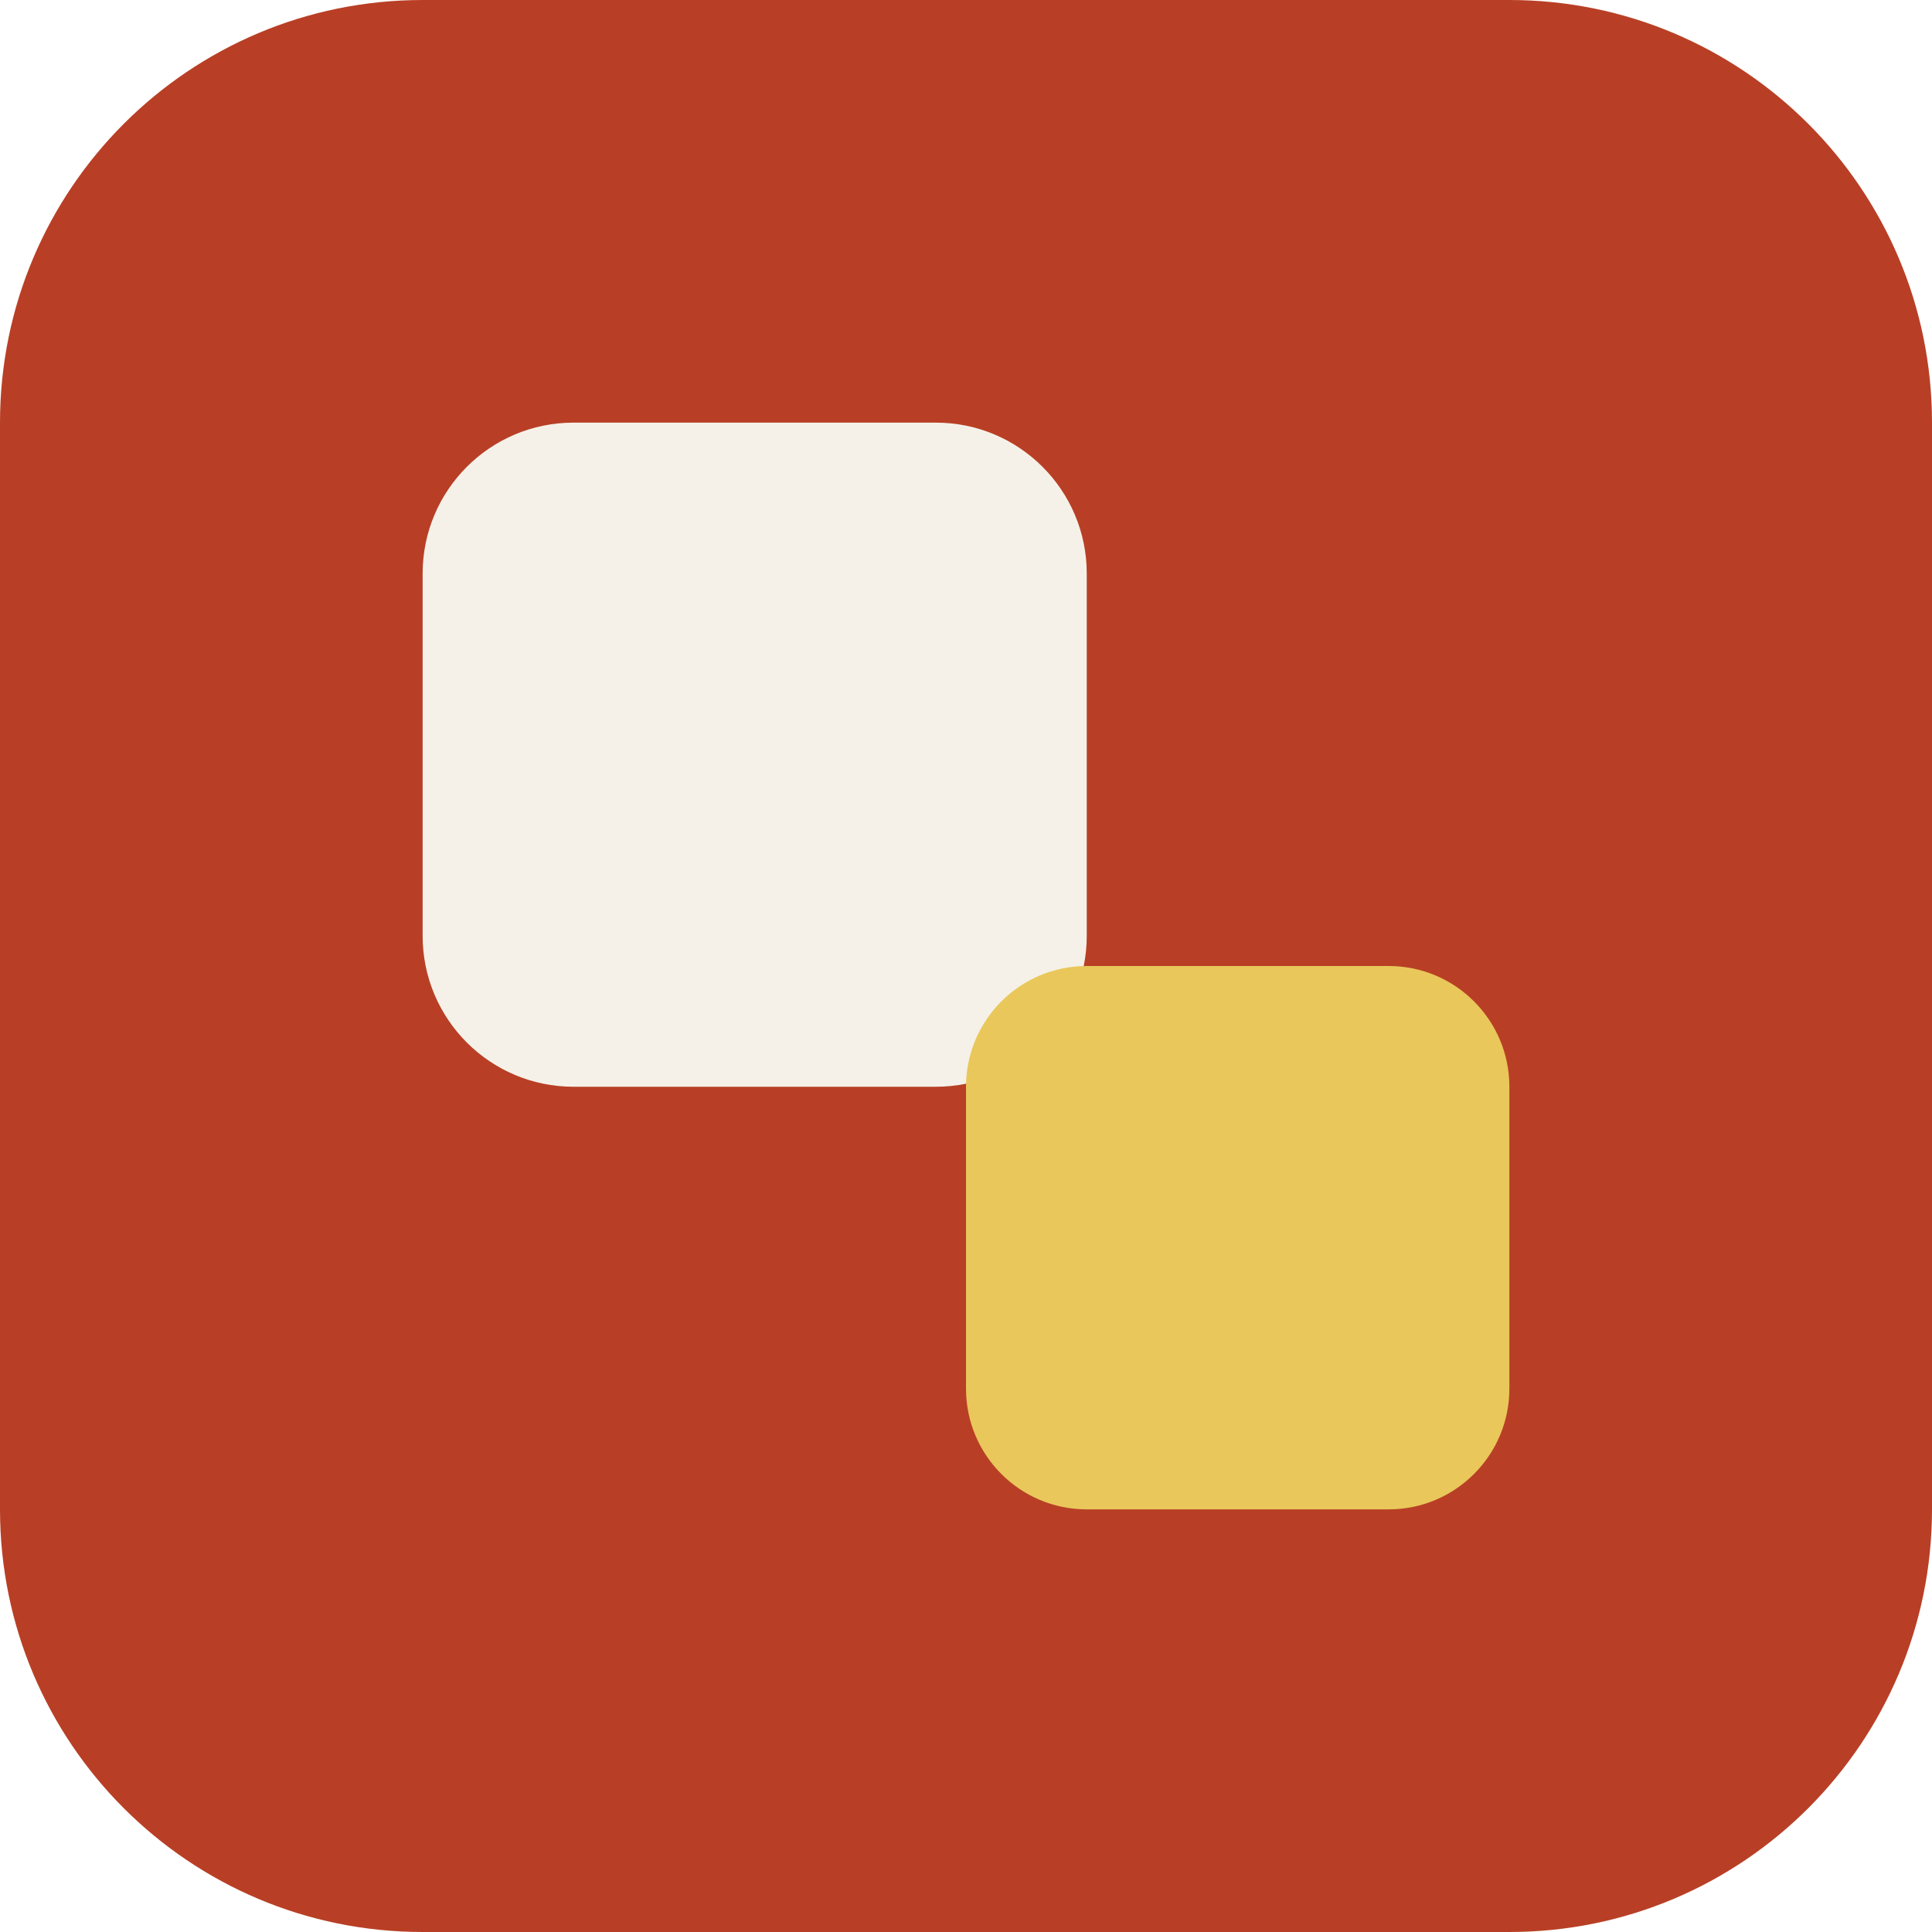
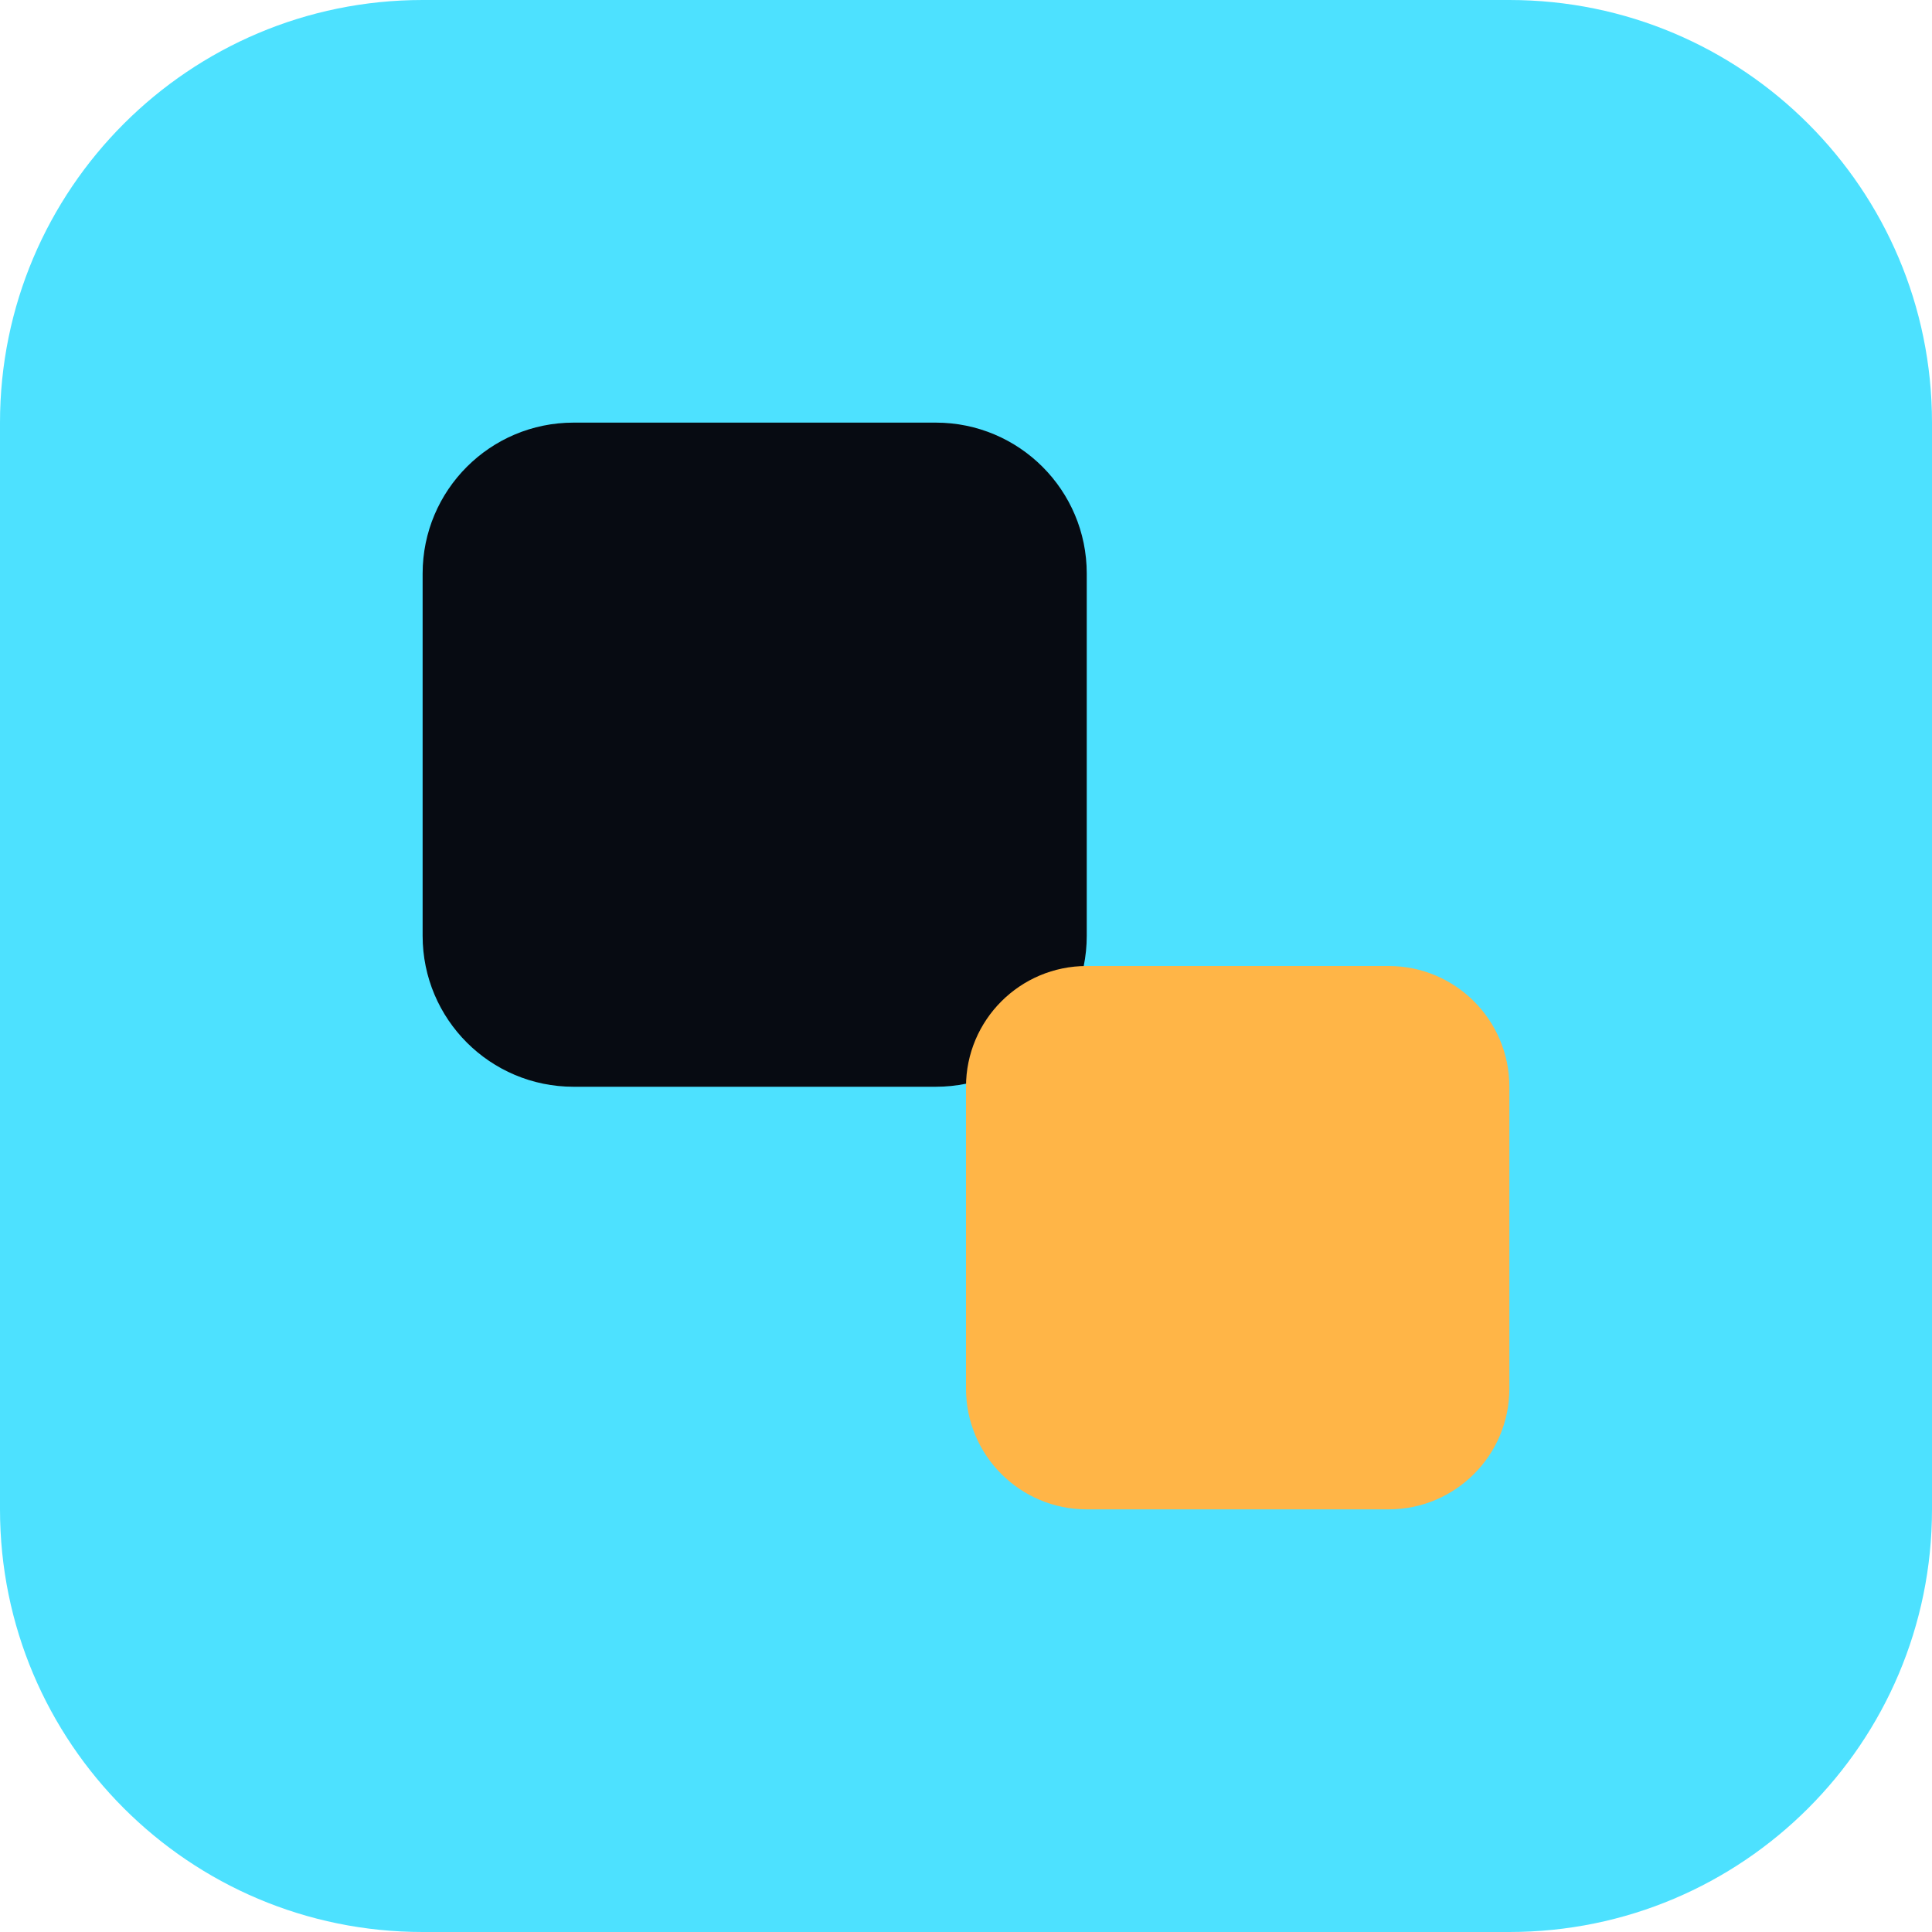
<svg xmlns="http://www.w3.org/2000/svg" viewBox="0 0 64 64">
-   <rect width="64" height="64" rx="14" fill="#b83f25" />
-   <rect x="14" y="14" width="22" height="22" rx="5" fill="#f5f1e8" />
-   <rect x="32" y="32" width="18" height="18" rx="4" fill="#e9c75a" />
+   <rect width="64" height="64" rx="14" fill="#4de1ff" />
+   <rect x="14" y="14" width="22" height="22" rx="5" fill="#070b12" />
+   <rect x="32" y="32" width="18" height="18" rx="4" fill="#ffb547" />
</svg>
